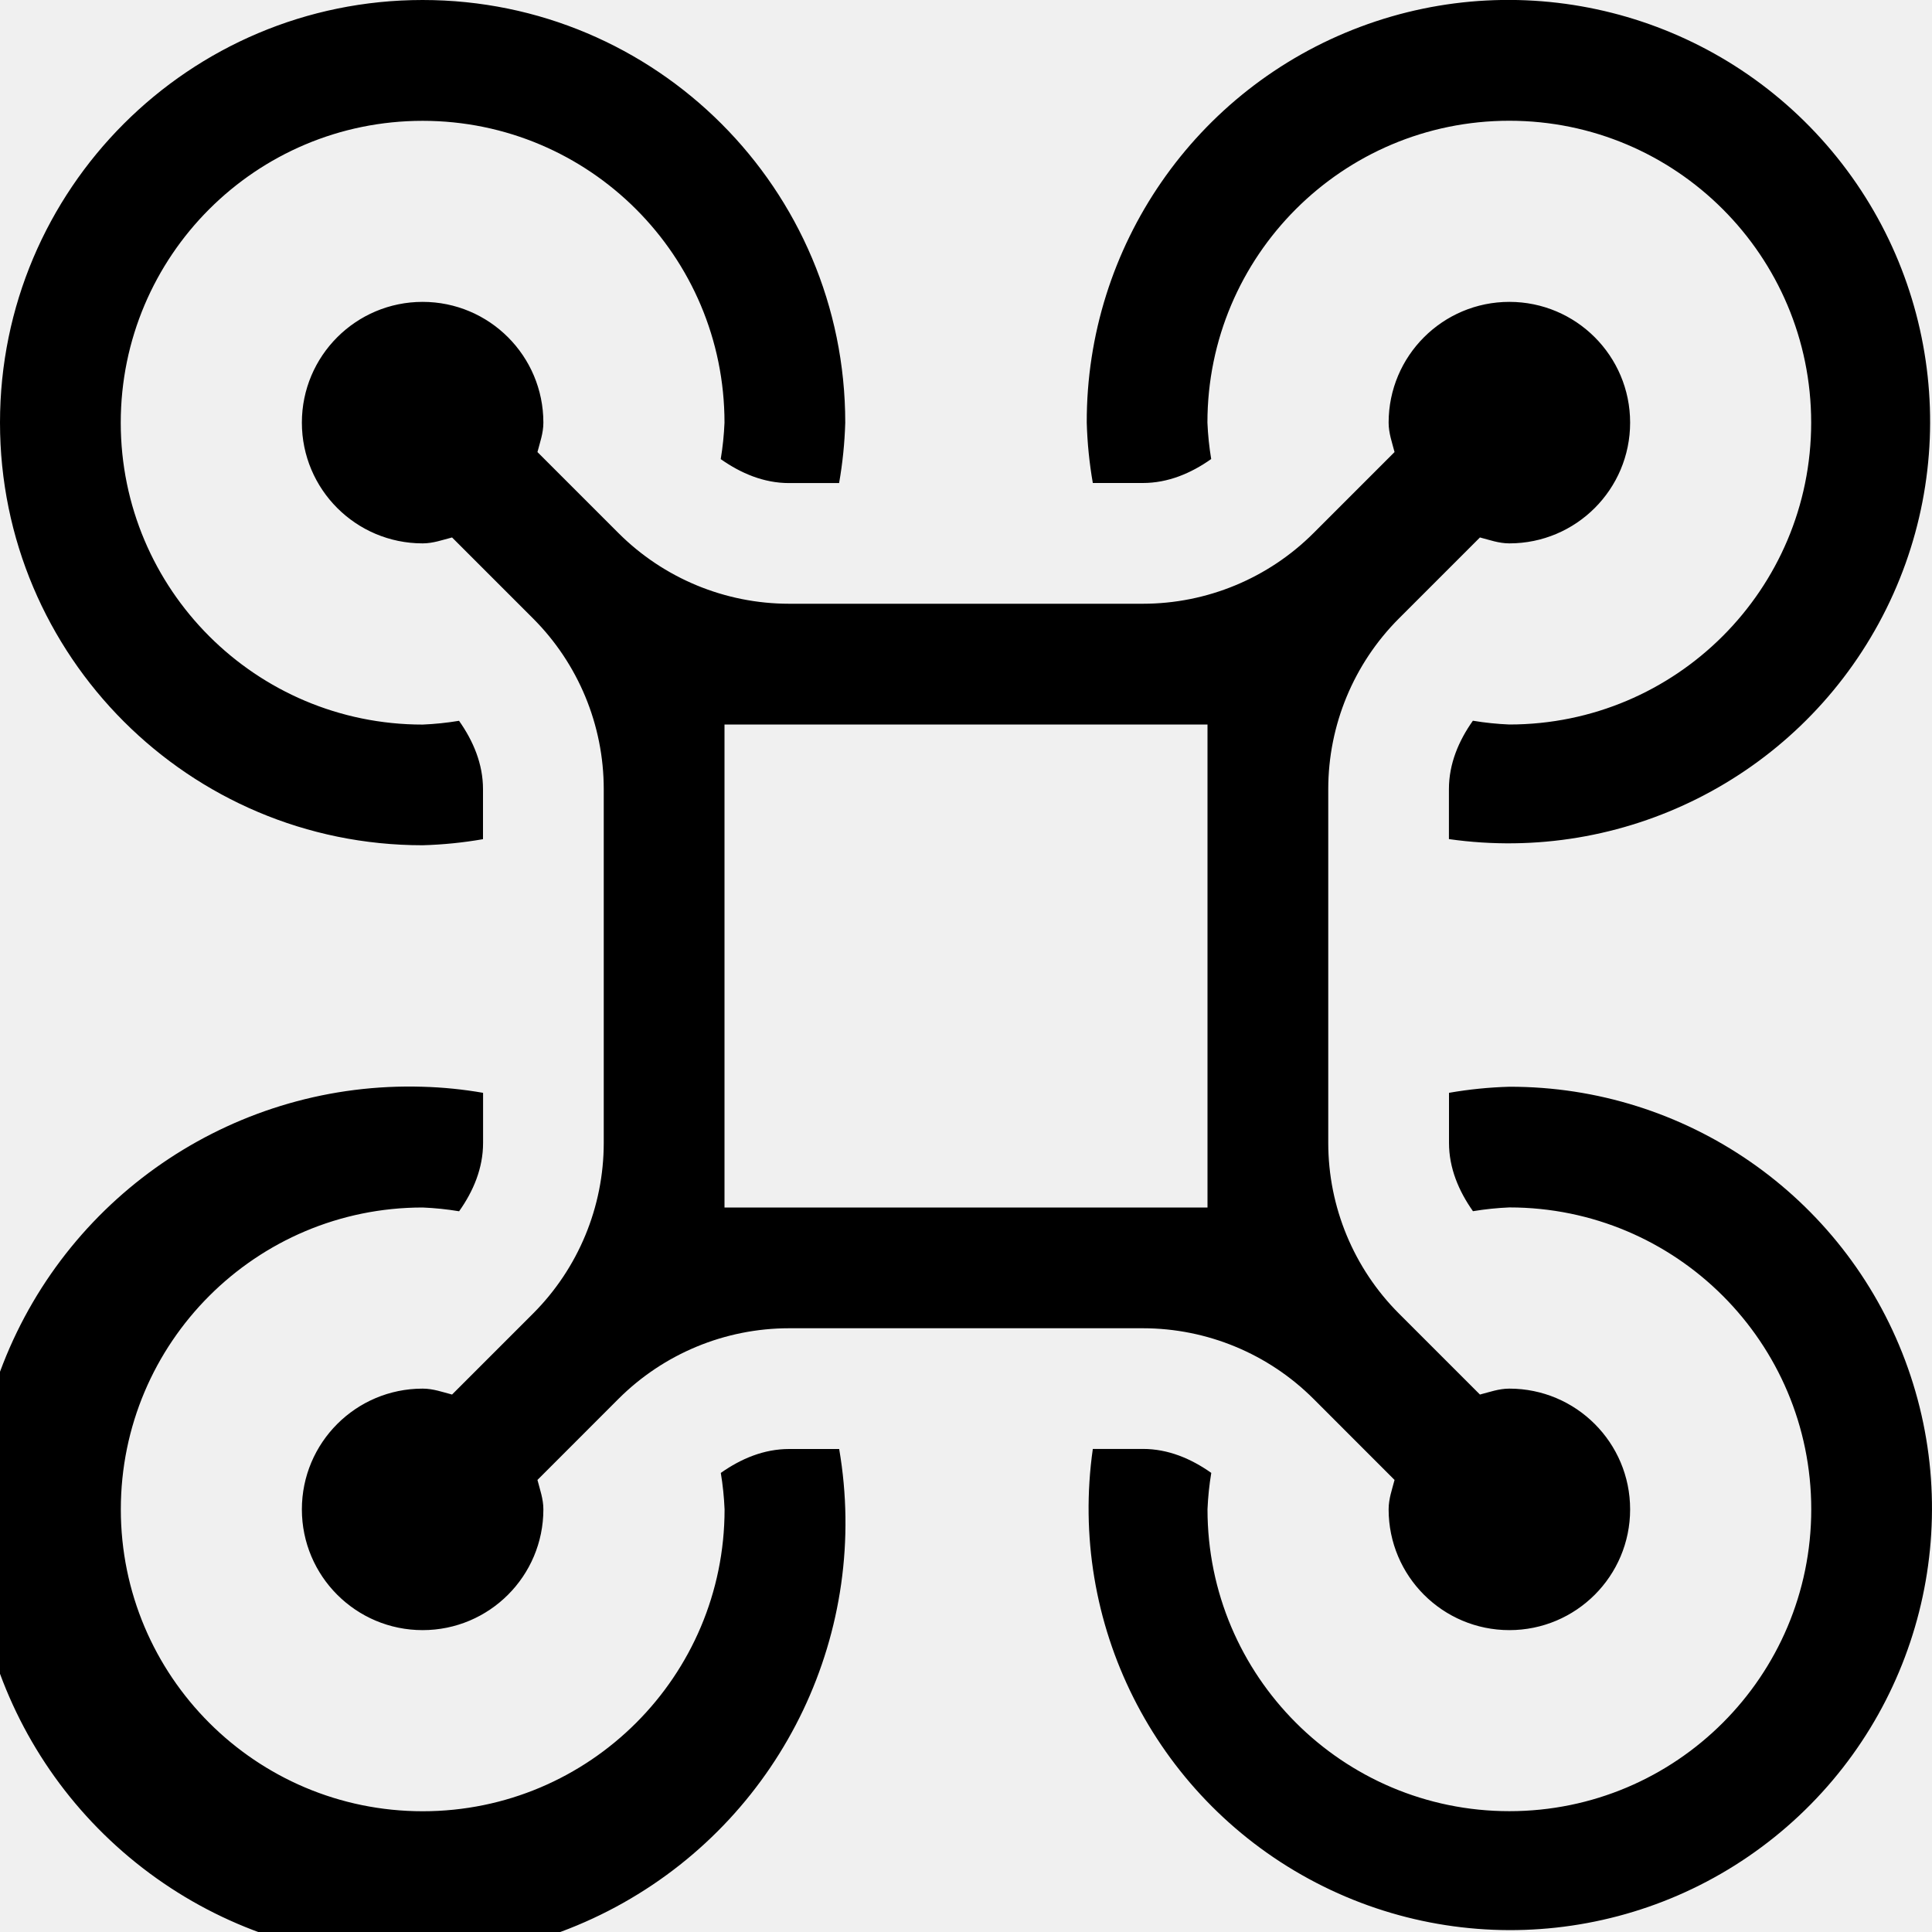
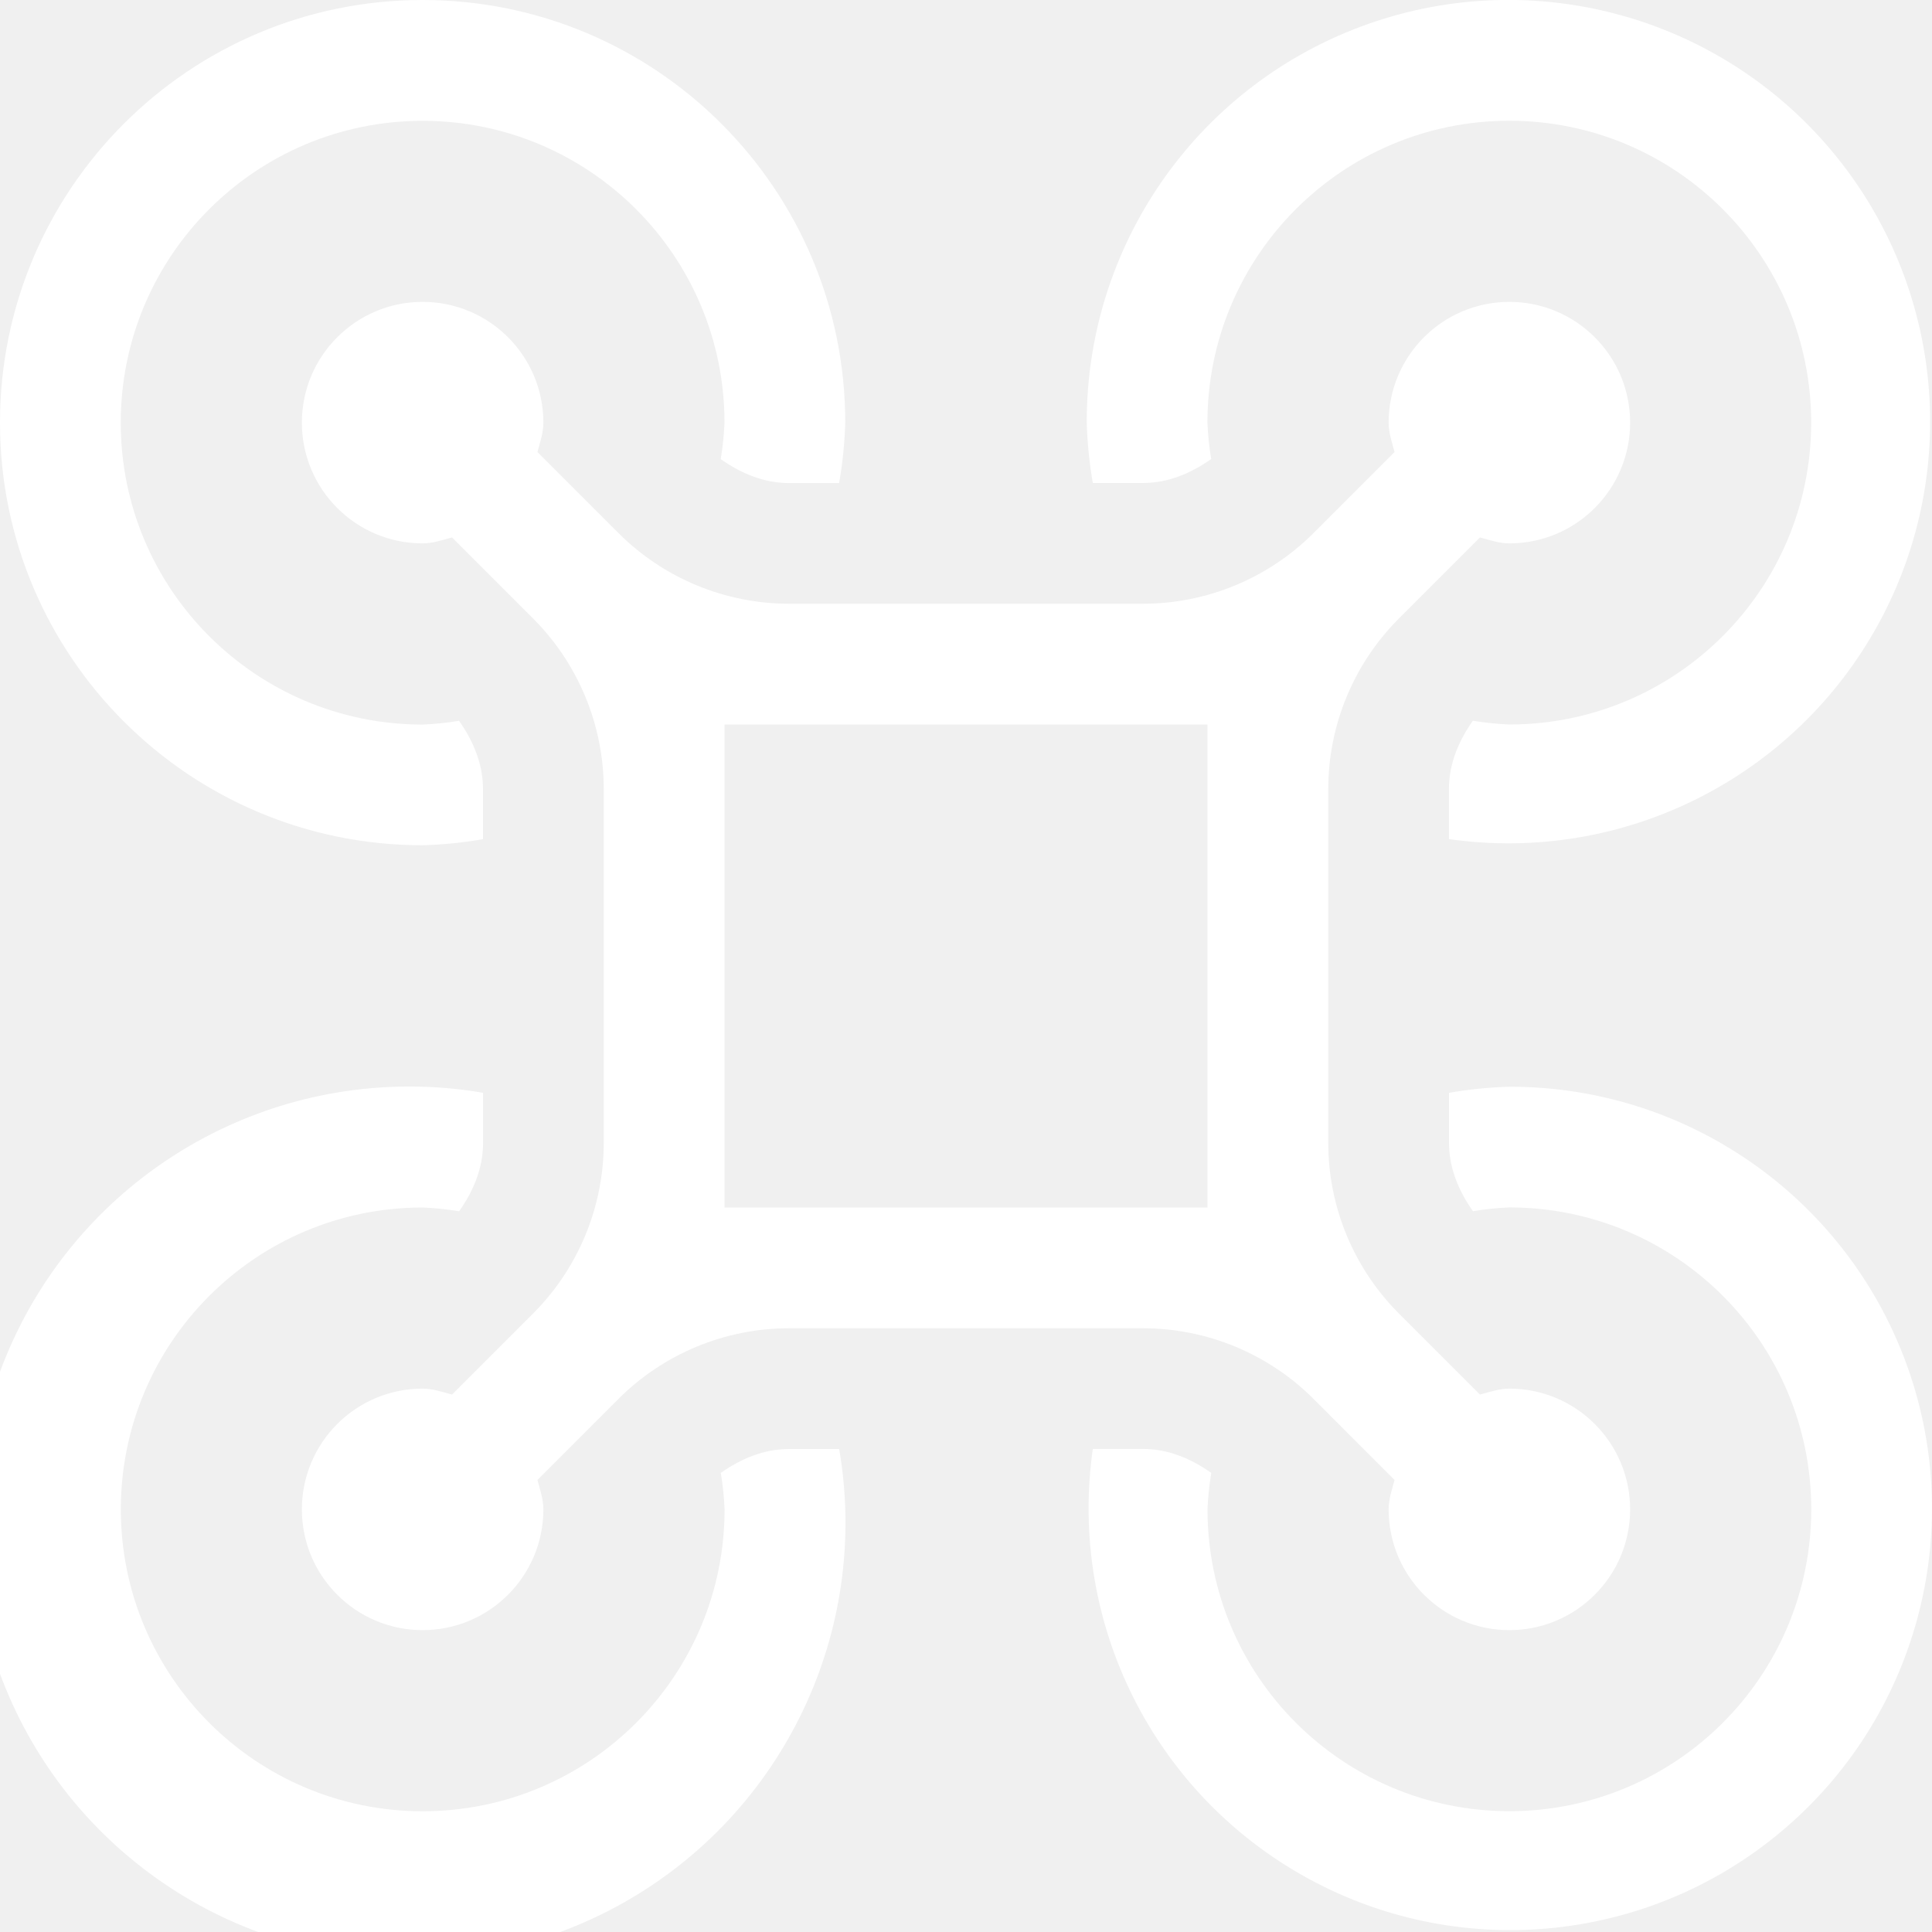
<svg xmlns="http://www.w3.org/2000/svg" viewBox="0 0 512 512">
-   <path d="M302.87 128c6.68 0 12.75-2.57 18.11-6.35a78.85 78.85 0 0 1-1-9.65 80 80 0 1 1 80 80 78.65 78.65 0 0 1-9.65-1c-3.79 5.36-6.35 11.43-6.35 18.11v13.26A111.75 111.75 0 1 0 288 112a111 111 0 0 0 1.61 16zm67.88 35.88l21.45-21.45c2.56.66 5 1.57 7.8 1.57a32 32 0 1 0-32-32c0 2.77.91 5.24 1.57 7.8l-21.45 21.45A64 64 0 0 1 302.87 160h-93.74a64 64 0 0 1-45.25-18.75l-21.45-21.45c.66-2.56 1.57-5 1.57-7.8a32 32 0 1 0-32 32c2.77 0 5.24-.91 7.8-1.57l21.45 21.45A64 64 0 0 1 160 209.13v93.74a64 64 0 0 1-18.75 45.25l-21.45 21.45c-2.56-.66-5-1.57-7.8-1.57a32 32 0 1 0 32 32c0-2.77-.91-5.24-1.57-7.8l21.45-21.46A64 64 0 0 1 209.13 352h93.74a64 64 0 0 1 45.25 18.74l21.45 21.46c-.66 2.56-1.57 5-1.57 7.8a32 32 0 1 0 32-32c-2.77 0-5.24.91-7.8 1.57l-21.45-21.45A64 64 0 0 1 352 302.87v-93.74a64 64 0 0 1 18.75-45.25zM320 320H192V192h128zm-208-96a111 111 0 0 0 16-1.61v-13.26c0-6.68-2.57-12.75-6.35-18.11a78.65 78.65 0 0 1-9.65 1 80 80 0 1 1 80-80 78.85 78.85 0 0 1-1 9.65c5.36 3.78 11.43 6.35 18.11 6.35h13.26A111 111 0 0 0 224 112a112 112 0 1 0-112 112zm97.13 160c-6.68 0-12.75 2.56-18.11 6.34a79 79 0 0 1 1 9.66 80 80 0 1 1-80-80 78.85 78.85 0 0 1 9.65 1c3.79-5.35 6.35-11.43 6.35-18.11v-13.28A111 111 0 0 0 112 288a115.6 115.6 0 1 0 110.39 96zM400 288a111 111 0 0 0-16 1.61v13.26c0 6.68 2.57 12.75 6.35 18.11a78.85 78.85 0 0 1 9.65-1 80 80 0 1 1-80 80 78.65 78.65 0 0 1 1-9.65c-5.36-3.78-11.43-6.35-18.11-6.35h-13.28A111.75 111.75 0 1 0 400 288z" />
+   <path fill="white" d="M302.87 128c6.68 0 12.75-2.57 18.11-6.35a78.85 78.85 0 0 1-1-9.65 80 80 0 1 1 80 80 78.65 78.65 0 0 1-9.65-1c-3.79 5.36-6.35 11.43-6.35 18.11v13.26A111.75 111.75 0 1 0 288 112a111 111 0 0 0 1.61 16zm67.88 35.88l21.45-21.45c2.56.66 5 1.57 7.8 1.57a32 32 0 1 0-32-32c0 2.77.91 5.24 1.57 7.8l-21.45 21.45A64 64 0 0 1 302.87 160h-93.74a64 64 0 0 1-45.25-18.75l-21.45-21.45c.66-2.56 1.57-5 1.57-7.8a32 32 0 1 0-32 32c2.77 0 5.24-.91 7.8-1.57l21.45 21.45A64 64 0 0 1 160 209.13v93.74a64 64 0 0 1-18.75 45.25l-21.45 21.45c-2.56-.66-5-1.57-7.8-1.57a32 32 0 1 0 32 32c0-2.77-.91-5.24-1.57-7.8l21.45-21.46A64 64 0 0 1 209.13 352h93.74a64 64 0 0 1 45.25 18.74l21.45 21.46c-.66 2.56-1.57 5-1.57 7.8a32 32 0 1 0 32-32c-2.77 0-5.24.91-7.8 1.57l-21.45-21.45A64 64 0 0 1 352 302.87v-93.74a64 64 0 0 1 18.75-45.25zM320 320H192V192h128zm-208-96a111 111 0 0 0 16-1.61v-13.26c0-6.68-2.57-12.75-6.35-18.11a78.65 78.65 0 0 1-9.65 1 80 80 0 1 1 80-80 78.85 78.85 0 0 1-1 9.65c5.36 3.78 11.43 6.35 18.11 6.35h13.26A111 111 0 0 0 224 112a112 112 0 1 0-112 112zm97.13 160c-6.68 0-12.75 2.56-18.11 6.34a79 79 0 0 1 1 9.66 80 80 0 1 1-80-80 78.85 78.85 0 0 1 9.65 1c3.79-5.35 6.35-11.43 6.35-18.11v-13.28A111 111 0 0 0 112 288a115.6 115.6 0 1 0 110.39 96zM400 288a111 111 0 0 0-16 1.61v13.26c0 6.68 2.57 12.75 6.35 18.11a78.85 78.85 0 0 1 9.65-1 80 80 0 1 1-80 80 78.65 78.65 0 0 1 1-9.65c-5.36-3.78-11.43-6.35-18.11-6.35h-13.28A111.75 111.75 0 1 0 400 288z" />
</svg>
